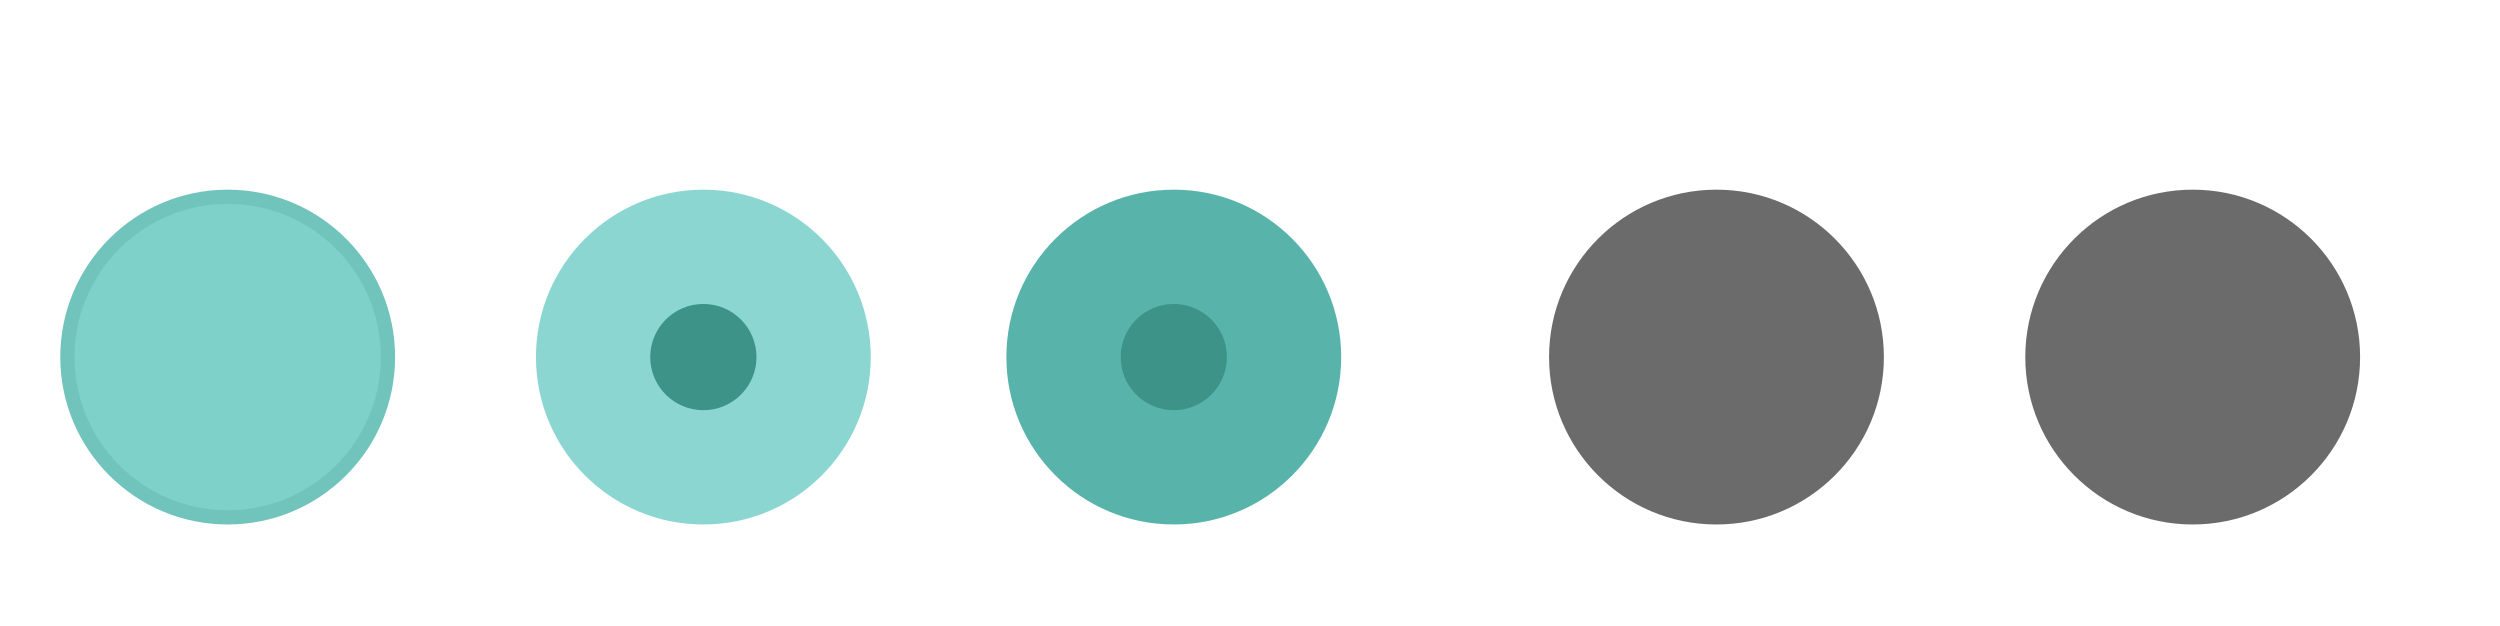
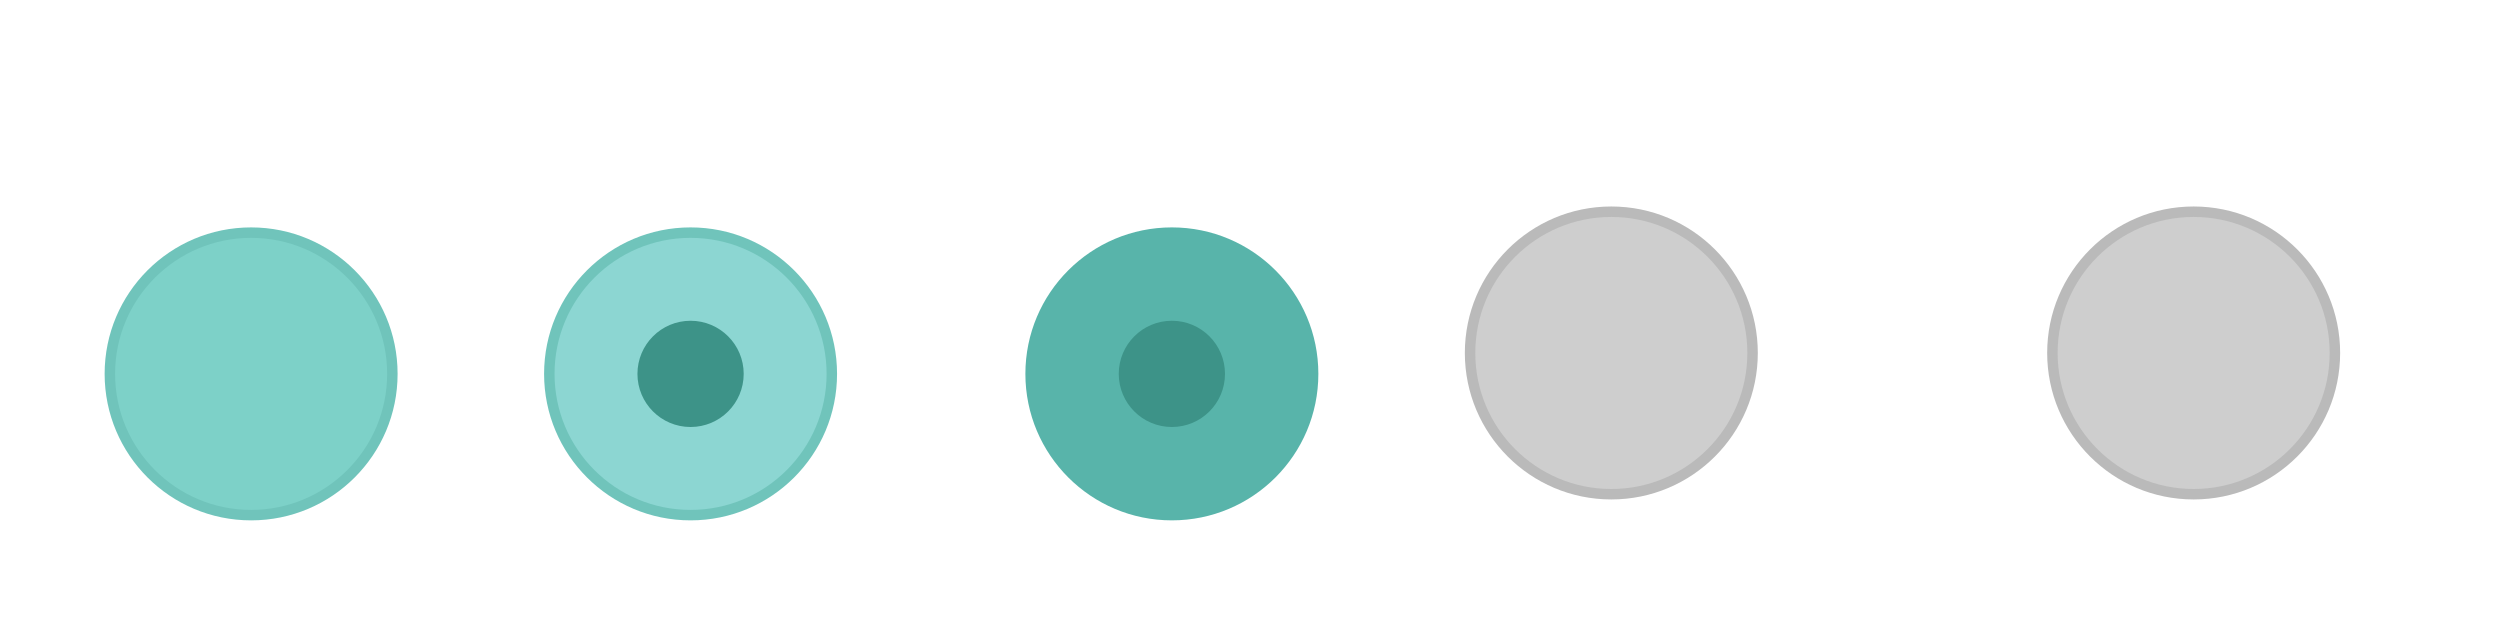
<svg xmlns="http://www.w3.org/2000/svg" xmlns:xlink="http://www.w3.org/1999/xlink" width="119.467" height="29.867" id="svg4428" version="1.1">
  <defs id="defs4430">
    <linearGradient id="linearGradient3913">
      <stop style="stop-color:#ffffff;stop-opacity:1;" offset="0" id="stop3915" />
      <stop id="stop3921" offset="0.5" style="stop-color:#ffffff;stop-opacity:0.498;" />
      <stop style="stop-color:#ffffff;stop-opacity:0;" offset="1" id="stop3917" />
    </linearGradient>
    <linearGradient id="linearGradient3868">
      <stop style="stop-color:#5a5a5a;stop-opacity:1;" offset="0" id="stop3870" />
      <stop style="stop-color:#646464;stop-opacity:1;" offset="1" id="stop3872" />
    </linearGradient>
    <linearGradient id="linearGradient3813">
      <stop style="stop-color:#666666;stop-opacity:1;" offset="0" id="stop3815" />
      <stop style="stop-color:#636363;stop-opacity:1;" offset="1" id="stop3817" />
    </linearGradient>
    <linearGradient id="linearGradient3787">
      <stop style="stop-color:#e5e5df;stop-opacity:1;" offset="0" id="stop3789" />
      <stop style="stop-color:#dadad4;stop-opacity:1;" offset="1" id="stop3791" />
    </linearGradient>
    <linearGradient id="linearGradient3806-3-5-6">
      <stop style="stop-color:#303030;stop-opacity:1;" offset="0" id="stop3808-6-9-1" />
      <stop style="stop-color:#232323;stop-opacity:1;" offset="1" id="stop3810-4-6-3" />
    </linearGradient>
    <linearGradient xlink:href="#linearGradient3787" id="linearGradient3793" x1="40" y1="1044.362" x2="40" y2="1032.362" gradientUnits="userSpaceOnUse" />
    <linearGradient xlink:href="#linearGradient3787" id="linearGradient3828" gradientUnits="userSpaceOnUse" x1="40" y1="1044.362" x2="40" y2="1032.362" gradientTransform="matrix(1.166667,0,0,1.076923,-6.5,-80.33555)" />
    <linearGradient xlink:href="#linearGradient3787-8" id="linearGradient3835" gradientUnits="userSpaceOnUse" gradientTransform="matrix(1.166667,0,0,1.076923,-35.5,-1105.698)" x1="40" y1="1044.362" x2="40" y2="1032.362" />
    <linearGradient xlink:href="#linearGradient3787-8" id="linearGradient3835-4" gradientUnits="userSpaceOnUse" gradientTransform="matrix(1.166667,0,0,1.076923,-35.5,-1105.698)" x1="40" y1="1044.362" x2="40" y2="1032.362" />
    <linearGradient id="linearGradient3787-8">
      <stop style="stop-color:#f5f5ee;stop-opacity:1;" offset="0" id="stop3789-2" />
      <stop style="stop-color:#e6e6df;stop-opacity:1;" offset="1" id="stop3791-6" />
    </linearGradient>
    <linearGradient xlink:href="#linearGradient3787-8" id="linearGradient3835-3" gradientUnits="userSpaceOnUse" gradientTransform="matrix(1.166667,0,0,1.076923,-35.5,-1105.698)" x1="40" y1="1044.362" x2="40" y2="1032.362" />
    <linearGradient id="linearGradient3787-7">
      <stop style="stop-color:#f5f5ee;stop-opacity:1;" offset="0" id="stop3789-3" />
      <stop style="stop-color:#e6e6e0;stop-opacity:1;" offset="1" id="stop3791-3" />
    </linearGradient>
    <linearGradient xlink:href="#linearGradient3787" id="linearGradient3807" x1="11" y1="15.75" x2="11" y2="8.25" gradientUnits="userSpaceOnUse" />
    <linearGradient xlink:href="#linearGradient3813" id="linearGradient3819" x1="29.5" y1="15.2" x2="29.5" y2="8.8" gradientUnits="userSpaceOnUse" />
    <linearGradient xlink:href="#linearGradient4231" id="linearGradient3807-1" x1="10" y1="7" x2="10" y2="15.889" gradientUnits="userSpaceOnUse" />
    <linearGradient id="linearGradient4231">
      <stop id="stop4233" offset="0" style="stop-color:#e7e7e1;stop-opacity:1;" />
      <stop id="stop4239" offset="1" style="stop-color:#dadad3;stop-opacity:1;" />
    </linearGradient>
    <linearGradient xlink:href="#linearGradient4231-1" id="linearGradient3807-1-1" x1="10" y1="15.889" x2="10" y2="7" gradientUnits="userSpaceOnUse" />
    <linearGradient id="linearGradient4231-1">
      <stop id="stop4233-6" offset="0" style="stop-color:#e5e5de;stop-opacity:1;" />
      <stop id="stop4239-7" offset="1" style="stop-color:#dadad3;stop-opacity:1;" />
    </linearGradient>
    <linearGradient id="linearGradient4363">
      <stop style="stop-color:#979791;stop-opacity:1;" offset="0" id="stop4365" />
      <stop style="stop-color:#dadad4;stop-opacity:0;" offset="1" id="stop4367" />
    </linearGradient>
    <linearGradient id="linearGradient4363-7">
      <stop style="stop-color:#f5f5ef;stop-opacity:1;" offset="0" id="stop4365-9" />
      <stop style="stop-color:#dadad4;stop-opacity:0;" offset="1" id="stop4367-8" />
    </linearGradient>
    <linearGradient xlink:href="#linearGradient4231-7" id="linearGradient4361" gradientUnits="userSpaceOnUse" gradientTransform="matrix(1.1875,0,0,1,-41.25,0)" x1="248.632" y1="79" x2="248.632" y2="58" />
    <linearGradient id="linearGradient4231-7">
      <stop id="stop4233-4" offset="0" style="stop-color:#e6e6df;stop-opacity:1;" />
      <stop id="stop4239-8" offset="1" style="stop-color:#d1d1ca;stop-opacity:1;" />
    </linearGradient>
    <linearGradient xlink:href="#linearGradient4231-7" id="linearGradient3127" gradientUnits="userSpaceOnUse" gradientTransform="matrix(1.1875,0,0,1,-262.25,-55.99998)" x1="248.632" y1="79" x2="248.632" y2="58" />
    <linearGradient xlink:href="#linearGradient4231-7" id="linearGradient3154" gradientUnits="userSpaceOnUse" gradientTransform="matrix(1.1875,0,0,1,-262.25,-55.99998)" x1="248.632" y1="79" x2="248.632" y2="58" />
    <linearGradient xlink:href="#linearGradient4231-7" id="linearGradient3159" gradientUnits="userSpaceOnUse" gradientTransform="matrix(1.1875,0,0,1,-249.25,-54.99998)" x1="248.632" y1="79" x2="248.632" y2="58" />
    <linearGradient xlink:href="#linearGradient4231-7-9" id="linearGradient3159-0" gradientUnits="userSpaceOnUse" gradientTransform="matrix(1.1875,0,0,1,-262.25,-55.99998)" x1="248.632" y1="79" x2="248.632" y2="58" />
    <linearGradient id="linearGradient4231-7-9">
      <stop id="stop4233-4-2" offset="0" style="stop-color:#e6e6df;stop-opacity:1;" />
      <stop id="stop4239-8-9" offset="1" style="stop-color:#d1d1ca;stop-opacity:1;" />
    </linearGradient>
    <linearGradient id="linearGradient4231-5">
      <stop id="stop4233-41" offset="0" style="stop-color:#e5e5de;stop-opacity:1;" />
      <stop id="stop4239-73" offset="1" style="stop-color:#dadad3;stop-opacity:1;" />
    </linearGradient>
    <linearGradient xlink:href="#linearGradient4231-7-7" id="linearGradient3159-1" gradientUnits="userSpaceOnUse" gradientTransform="matrix(1.1875,0,0,1,-262.25,-55.99998)" x1="248.632" y1="79" x2="248.632" y2="58" />
    <linearGradient id="linearGradient4231-7-7">
      <stop id="stop4233-4-7" offset="0" style="stop-color:#e6e6df;stop-opacity:1;" />
      <stop id="stop4239-8-2" offset="1" style="stop-color:#d1d1ca;stop-opacity:1;" />
    </linearGradient>
    <linearGradient xlink:href="#linearGradient4231-73" id="linearGradient3807-1-7" x1="10" y1="15.889" x2="10" y2="7" gradientUnits="userSpaceOnUse" />
    <linearGradient id="linearGradient4231-73">
      <stop id="stop4233-1" offset="0" style="stop-color:#e5e5de;stop-opacity:1;" />
      <stop id="stop4239-85" offset="1" style="stop-color:#dadad3;stop-opacity:1;" />
    </linearGradient>
-     <filter id="filter5355" x="-0.182" width="1.365" y="-0.373" height="1.746">
-       <feGaussianBlur stdDeviation="1.207" id="feGaussianBlur5357" />
-     </filter>
  </defs>
  <g id="layer1" transform="translate(0,-1092.653)">
    <g id="4" transform="translate(86.4,-3.2)" />
-     <path style="opacity:0;fill:#6b6b6b;fill-opacity:1;stroke:#000000;stroke-width:0.1;stroke-linecap:butt;stroke-linejoin:miter;stroke-miterlimit:4;stroke-dasharray:none;stroke-opacity:1;filter:url(#filter5355)" d="m -22.666,1038.623 h 15.888 c -0.374,-10.748 -15.894,-9.959 -15.888,0 z" id="path3863" transform="matrix(0.998626,0,0,0.9174844,122.4367,158.2753)" />
-     <g id="active-center" transform="matrix(0.01754682,0,0,-0.01754674,2.828343,1117.854)" style="stroke-width:1.261">
-       <path d="m 458.879,7.858 c 251.801,0 455.921,204.125 455.921,455.929 0,251.795 -204.121,455.921 -455.921,455.921 C 207.08,919.709 2.954,715.583 2.954,463.788 2.954,211.983 207.08,7.858 458.879,7.858" style="fill:#70c4bb;fill-opacity:1;fill-rule:evenodd;stroke:none;stroke-width:1.345;enable-background:new" id="path14-3" />
-       <path d="m 458.877,46.638 c 230.384,0 417.15,186.763 417.15,417.15 0,230.379 -186.766,417.141 -417.15,417.141 -230.383,0 -417.15,-186.763 -417.15,-417.141 0,-230.387 186.767,-417.15 417.15,-417.15" style="fill:#7dd1c8;fill-opacity:1;fill-rule:evenodd;stroke:none;stroke-width:1.345;enable-background:new" id="path16-6" />
+     <g id="active-center" transform="matrix(0.01754682,0,0,-0.01754674,2.881474,1117.591)" style="stroke-width:1.261">
+       <path id="path899" style="fill:#70c4bb;fill-opacity:1;fill-rule:evenodd;stroke:none;stroke-width:1.345;enable-background:new;opacity:0" d="m 519.669,-52.931 c 251.8,0 455.92,204.124 455.92,455.928 0,251.795 -204.12,455.92 -455.92,455.92 -251.799,0 -455.924,-204.125 -455.924,-455.92 0,-251.804 204.125,-455.928 455.924,-455.928" />
+       <path d="m 519.669,4.057 c 220.326,0 398.932,178.61 398.932,398.939 0,220.321 -178.606,398.932 -398.932,398.932 -220.325,0 -398.935,-178.611 -398.935,-398.932 0,-220.33 178.61,-398.939 398.935,-398.939" style="fill:#70c4bb;fill-opacity:1;fill-rule:evenodd;stroke:none;stroke-width:1.345;enable-background:new" id="path14-3" />
+       <path d="m 519.667,32.559 c 204.586,0 370.438,165.849 370.438,370.438 0,204.581 -165.852,370.43 -370.438,370.43 -204.585,0 -370.437,-165.849 -370.437,-370.43 0,-204.588 165.853,-370.438 370.437,-370.438" style="fill:#7dd1c8;fill-opacity:1;fill-rule:evenodd;stroke:none;stroke-width:1.345;enable-background:new" id="path16-6" />
    </g>
-     <g id="hover-center" transform="matrix(0.01754674,0,0,-0.01754674,25.50732,1117.798)" style="stroke-width:1.261">
-       <path d="m 461.865,4.637 c 251.802,0 455.923,204.125 455.923,455.929 0,251.795 -204.121,455.921 -455.923,455.921 -251.801,0 -455.927,-204.126 -455.927,-455.921 0,-251.805 204.126,-455.929 455.927,-455.929" style="fill:#8cd6d2;fill-opacity:1;fill-rule:evenodd;stroke:none;stroke-width:1.345;enable-background:new" id="path14-3-7" />
-       <path d="m 461.863,43.417 c 230.385,0 417.152,186.763 417.152,417.15 0,230.379 -186.767,417.141 -417.152,417.141 -230.384,0 -417.152,-186.763 -417.152,-417.141 0,-230.387 186.768,-417.15 417.152,-417.15" style="fill:#8cd6d2;fill-opacity:1;fill-rule:evenodd;stroke:none;stroke-width:1.345;enable-background:new" id="path16-5" />
+     <g id="hover-center" transform="matrix(0.01754674,0,0,-0.01754674,24.89582,1118.601)" style="stroke-width:1.261">
+       <path id="path901" style="opacity:0;fill:#8cd6d2;fill-opacity:1;fill-rule:evenodd;stroke:none;stroke-width:1.345;enable-background:new" d="m 461.865,4.637 c 251.802,0 455.923,204.125 455.923,455.929 0,251.795 -204.121,455.921 -455.923,455.921 -251.801,0 -455.927,-204.126 -455.927,-455.921 0,-251.805 204.126,-455.929 455.927,-455.929" />
+       <path d="m 461.864,61.63 c 220.326,0 398.931,178.608 398.931,398.936 0,220.32 -178.605,398.929 -398.931,398.929 -220.324,0 -398.934,-178.609 -398.934,-398.929 0,-220.328 178.61,-398.936 398.934,-398.936" style="fill:#70c4bb;fill-opacity:1;fill-rule:evenodd;stroke:none;stroke-width:1.345;enable-background:new" id="path14-3-7" />
+       <path d="m 461.863,90.129 c 204.587,0 370.439,165.849 370.439,370.437 0,204.581 -165.853,370.43 -370.439,370.43 -204.586,0 -370.439,-165.849 -370.439,-370.43 0,-204.588 165.854,-370.437 370.439,-370.437" style="fill:#8cd6d2;fill-opacity:1;fill-rule:evenodd;stroke:none;stroke-width:1.345;enable-background:new" id="path16-5" />
      <ellipse cy="-460.562" cx="461.863" id="path4179" style="opacity:1;fill:#3d9388;fill-opacity:1;stroke:none;stroke-width:121.58;stroke-miterlimit:4;stroke-dasharray:none;stroke-opacity:1;enable-background:new" rx="144.677" ry="144.677" transform="scale(1,-1)" />
    </g>
-     <g id="pressed-center" transform="matrix(0.01754674,0,0,-0.01754682,47.98735,1117.897)" style="stroke-width:1.261">
-       <path id="path14-2" style="fill:#58b4aa;fill-opacity:1;fill-rule:evenodd;stroke:none;stroke-width:1.345" d="m 461.864,10.287 c 251.802,0 455.923,204.124 455.923,455.927 0,251.794 -204.122,455.919 -455.923,455.919 -251.801,0 -455.927,-204.125 -455.927,-455.919 0,-251.804 204.126,-455.927 455.927,-455.927" />
-       <path id="path16-9" style="fill:#58b4aa;fill-opacity:1;fill-rule:evenodd;stroke:none;stroke-width:1.345" d="m 461.863,49.067 c 230.385,0 417.152,186.762 417.152,417.148 0,230.378 -186.767,417.139 -417.152,417.139 -230.384,0 -417.152,-186.762 -417.152,-417.139 0,-230.386 186.768,-417.148 417.152,-417.148" />
+     <g id="pressed-center" transform="matrix(0.01754674,0,0,-0.01754682,47.89582,1118.7)" style="stroke-width:1.261">
+       <path d="m 461.864,10.287 c 251.802,0 455.923,204.124 455.923,455.927 0,251.794 -204.122,455.919 -455.923,455.919 -251.801,0 -455.927,-204.125 -455.927,-455.919 0,-251.804 204.126,-455.927 455.927,-455.927" style="fill:#58b4aa;fill-opacity:1;fill-rule:evenodd;stroke:none;stroke-width:1.345;opacity:0" id="path903" />
+       <path id="path14-2" style="fill:#58b4aa;fill-opacity:1;fill-rule:evenodd;stroke:none;stroke-width:1.345" d="m 461.864,67.278 c 220.326,0 398.933,178.608 398.933,398.936 0,220.32 -178.606,398.929 -398.933,398.929 -220.326,0 -398.936,-178.609 -398.936,-398.929 0,-220.328 178.611,-398.936 398.936,-398.936" />
+       <path id="path16-9" style="fill:#58b4aa;fill-opacity:1;fill-rule:evenodd;stroke:none;stroke-width:1.345" d="m 461.863,95.779 c 204.587,0 370.439,165.848 370.439,370.436 0,204.58 -165.853,370.428 -370.439,370.428 -204.586,0 -370.439,-165.848 -370.439,-370.428 0,-204.587 165.854,-370.436 370.439,-370.436" />
      <ellipse transform="scale(1,-1)" ry="144.676" rx="144.677" style="opacity:1;fill:#3d9388;fill-opacity:1;stroke:none;stroke-width:121.58;stroke-miterlimit:4;stroke-dasharray:none;stroke-opacity:1;enable-background:new" id="path4179-6" cx="461.863" cy="-466.21" />
    </g>
-     <g id="inactive-center" transform="matrix(0.01754674,0,0,-0.01754682,73.97295,1117.802)" style="fill:#6b6b6b;fill-opacity:1;stroke-width:1.261">
-       <path d="m 458.879,4.875 c 251.801,0 455.925,204.121 455.925,455.925 0,251.796 -204.125,455.921 -455.925,455.921 C 207.079,916.721 2.954,712.596 2.954,460.8 2.954,208.996 207.079,4.875 458.879,4.875" style="fill:#6b6b6b;fill-opacity:1;fill-rule:evenodd;stroke:none;stroke-width:1.345" id="path14-0" />
-       <path d="m 458.879,43.65 c 230.384,0 417.15,186.763 417.15,417.15 0,230.379 -186.766,417.146 -417.15,417.146 C 228.496,877.946 41.729,691.179 41.729,460.8 41.729,230.413 228.496,43.65 458.879,43.65" style="fill:#6b6b6b;fill-opacity:1;fill-rule:evenodd;stroke:none;stroke-width:1.345" id="path16-8" />
+     <g transform="translate(-224,1370.158)" style="display:inline" id="inactive-center">
+       <rect ry="1.6930764e-05" y="-268.638" x="293" height="16" width="16" id="rect1561-02" style="opacity:0;fill:#000000;fill-opacity:1;stroke:none;stroke-width:0.474;stroke-linejoin:miter;stroke-miterlimit:4;stroke-dasharray:none;stroke-opacity:1;paint-order:markers stroke fill" />
+       <g transform="translate(294,-267.6378)" id="titlebutton-close-backdrop-1-3" style="enable-background:new">
+         <g transform="translate(-5,-1033.362)" id="g6-97-7">
+           <path style="fill:#bababa;fill-opacity:1;fill-rule:evenodd;stroke:none" d="m 12,1047.362 c 3.866,0 7,-3.134 7,-7 0,-3.866 -3.134,-7 -7,-7 -3.866,0 -7,3.134 -7,7 0,3.866 3.134,7 7,7" id="path2-361-5" />
+           <path style="opacity:1;fill:#cecece;fill-opacity:1;fill-rule:evenodd;stroke:none" d="m 12,1046.862 c 3.59,0 6.5,-2.91 6.5,-6.5 0,-3.59 -2.91,-6.5 -6.5,-6.5 -3.59,0 -6.5,2.91 -6.5,6.5 0,3.59 2.91,6.5 6.5,6.5" id="path4-2" />
+         </g>
+       </g>
    </g>
-     <g id="deactivated-center" transform="matrix(0.01754674,0,0,-0.01754682,96.72985,1117.802)" style="fill:#6b6b6b;fill-opacity:1;stroke-width:1.261">
-       <path d="m 458.879,4.875 c 251.801,0 455.925,204.121 455.925,455.925 0,251.796 -204.125,455.921 -455.925,455.921 C 207.079,916.721 2.954,712.596 2.954,460.8 2.954,208.996 207.079,4.875 458.879,4.875" style="fill:#6b6b6b;fill-opacity:1;fill-rule:evenodd;stroke:none;stroke-width:1.345" id="path14-0-0" />
-       <path d="m 458.879,43.65 c 230.384,0 417.15,186.763 417.15,417.15 0,230.379 -186.766,417.146 -417.15,417.146 C 228.496,877.946 41.729,691.179 41.729,460.8 41.729,230.413 228.496,43.65 458.879,43.65" style="fill:#6b6b6b;fill-opacity:1;fill-rule:evenodd;stroke:none;stroke-width:1.345" id="path16-8-4" />
+     <g id="deactivated-center" style="display:inline" transform="translate(-196.1722,1370.158)">
+       <rect style="opacity:0;fill:#000000;fill-opacity:1;stroke:none;stroke-width:0.474;stroke-linejoin:miter;stroke-miterlimit:4;stroke-dasharray:none;stroke-opacity:1;paint-order:markers stroke fill" id="rect918" width="16" height="16" x="293" y="-268.638" ry="1.6930764e-05" />
+       <g style="enable-background:new" id="g926" transform="translate(294,-267.6378)">
+         <g id="g924" transform="translate(-5,-1033.362)">
+           <path id="path920" d="m 12,1047.362 c 3.866,0 7,-3.134 7,-7 0,-3.866 -3.134,-7 -7,-7 -3.866,0 -7,3.134 -7,7 0,3.866 3.134,7 7,7" style="fill:#bababa;fill-opacity:1;fill-rule:evenodd;stroke:none" />
+           <path id="path922" d="m 12,1046.862 c 3.59,0 6.5,-2.91 6.5,-6.5 0,-3.59 -2.91,-6.5 -6.5,-6.5 -3.59,0 -6.5,2.91 -6.5,6.5 0,3.59 2.91,6.5 6.5,6.5" style="opacity:1;fill:#cecece;fill-opacity:1;fill-rule:evenodd;stroke:none" />
+         </g>
+       </g>
    </g>
  </g>
</svg>
